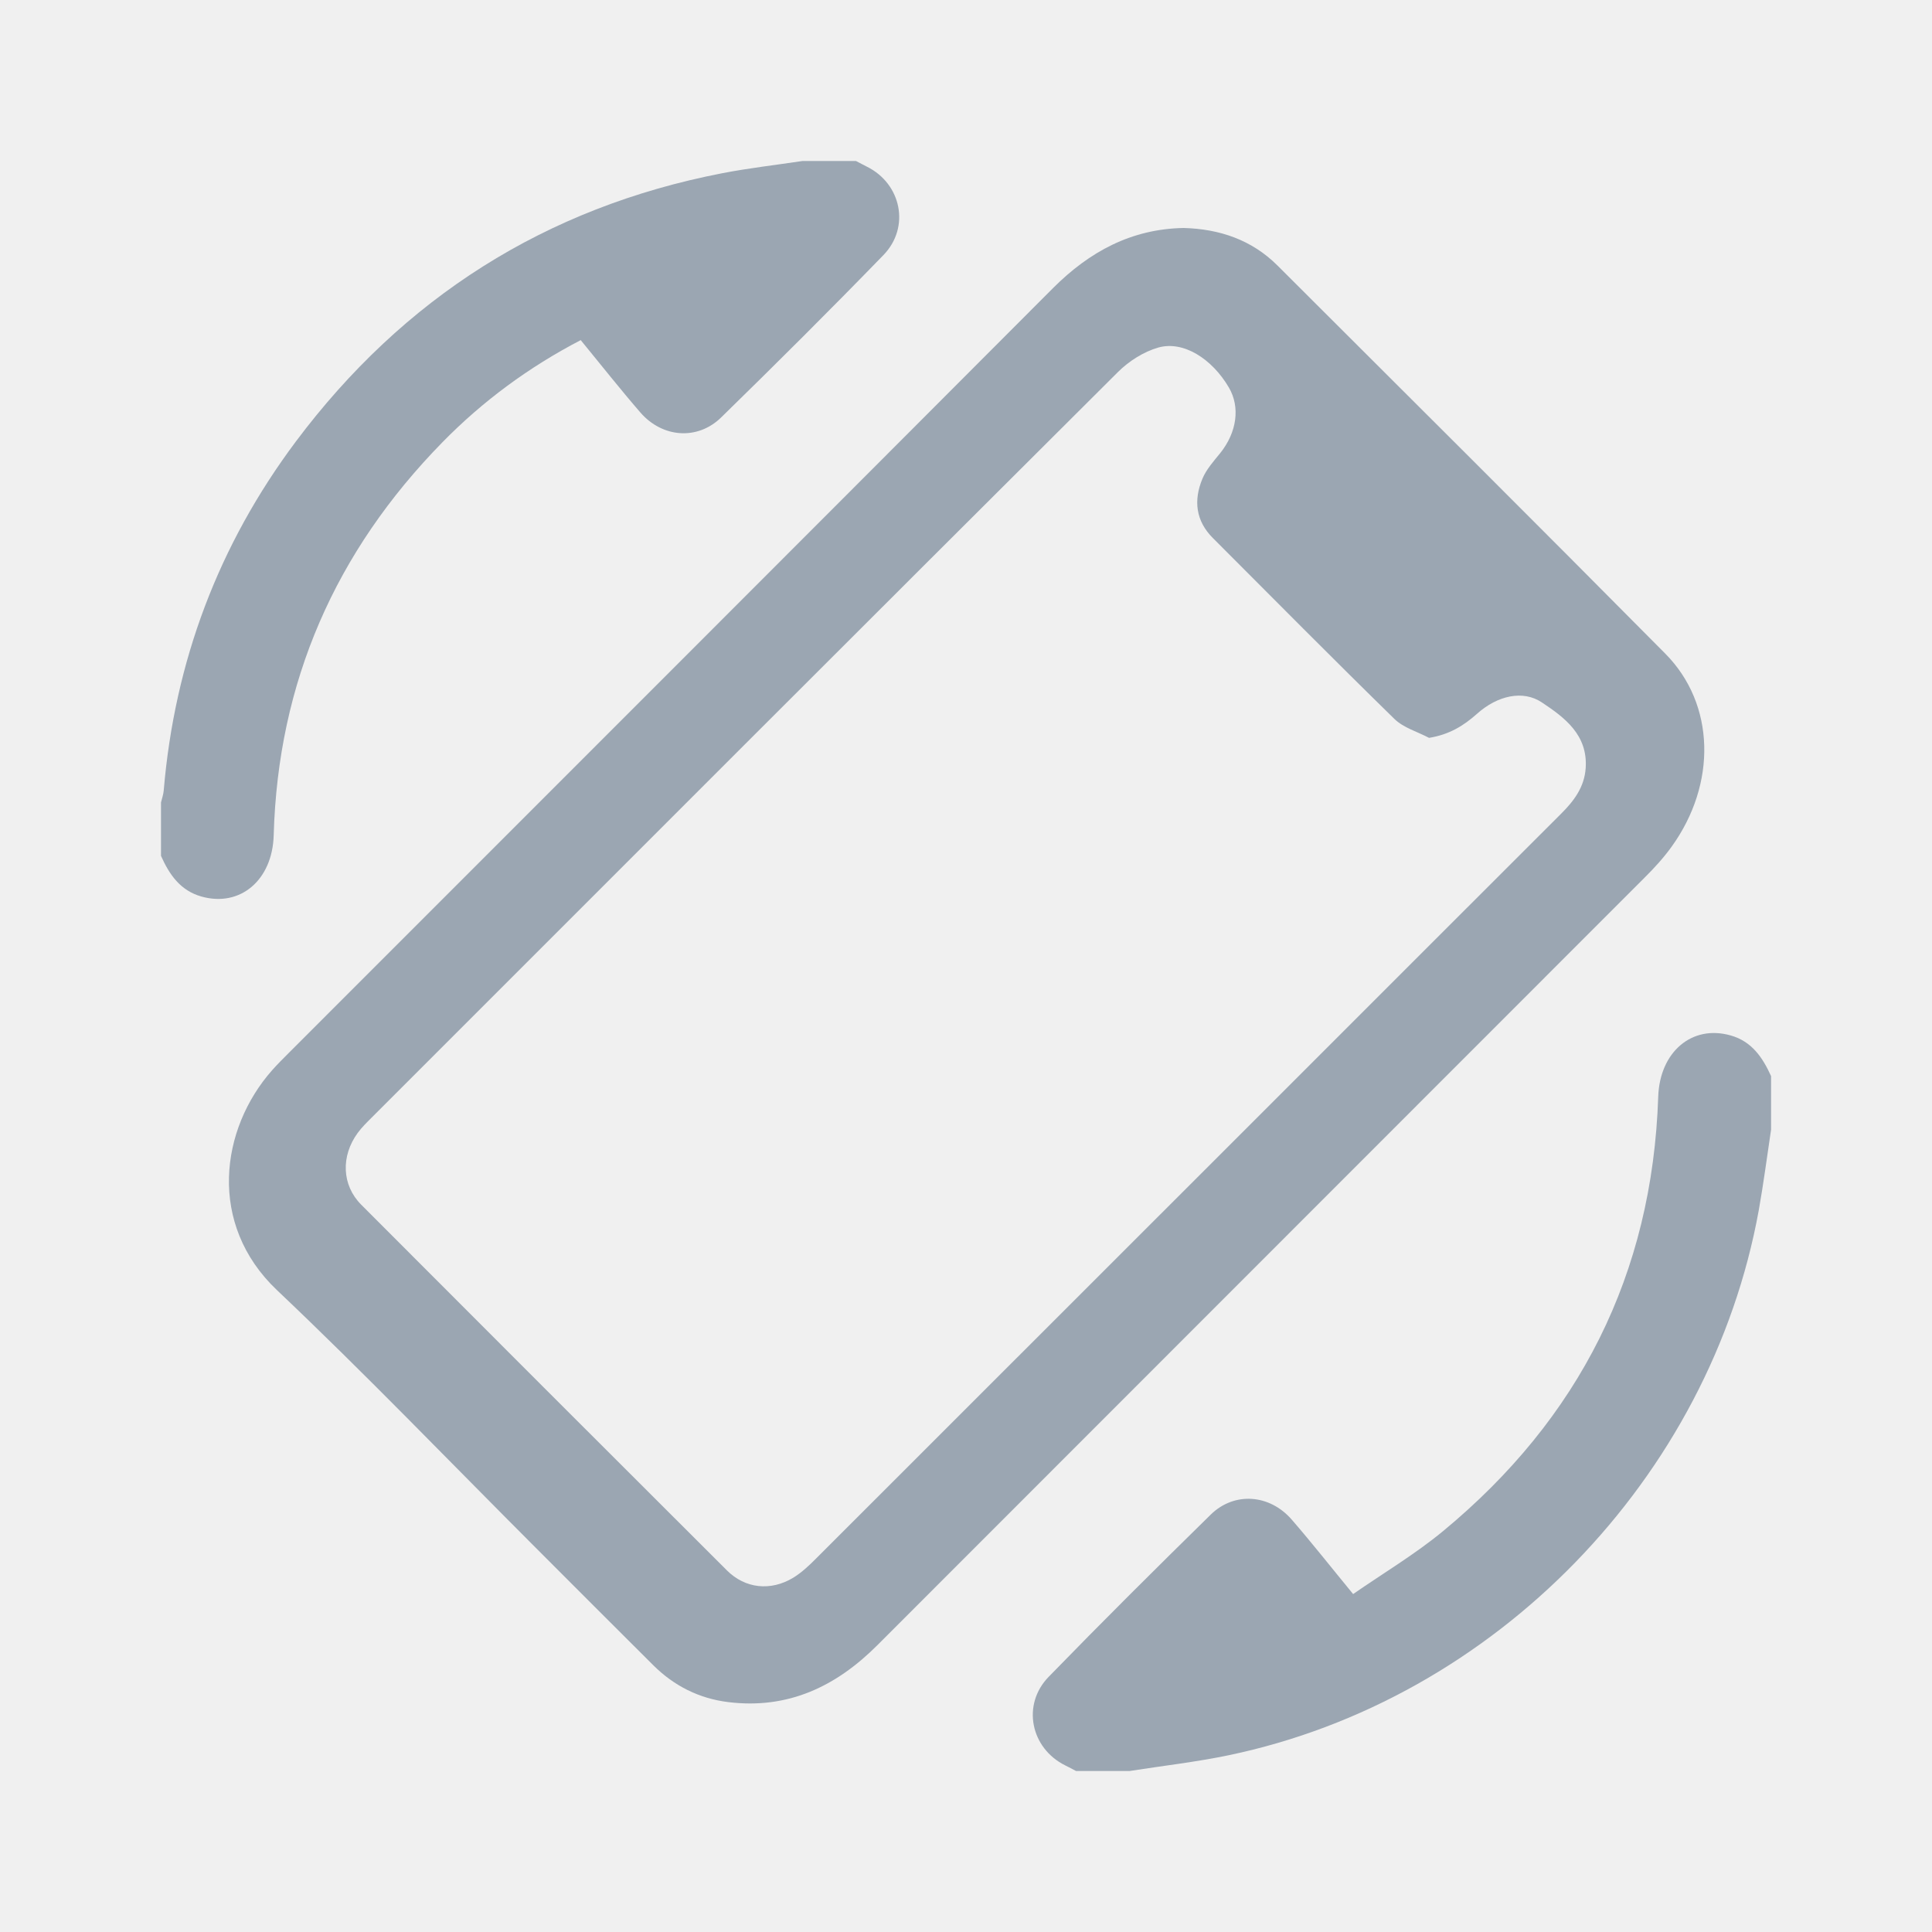
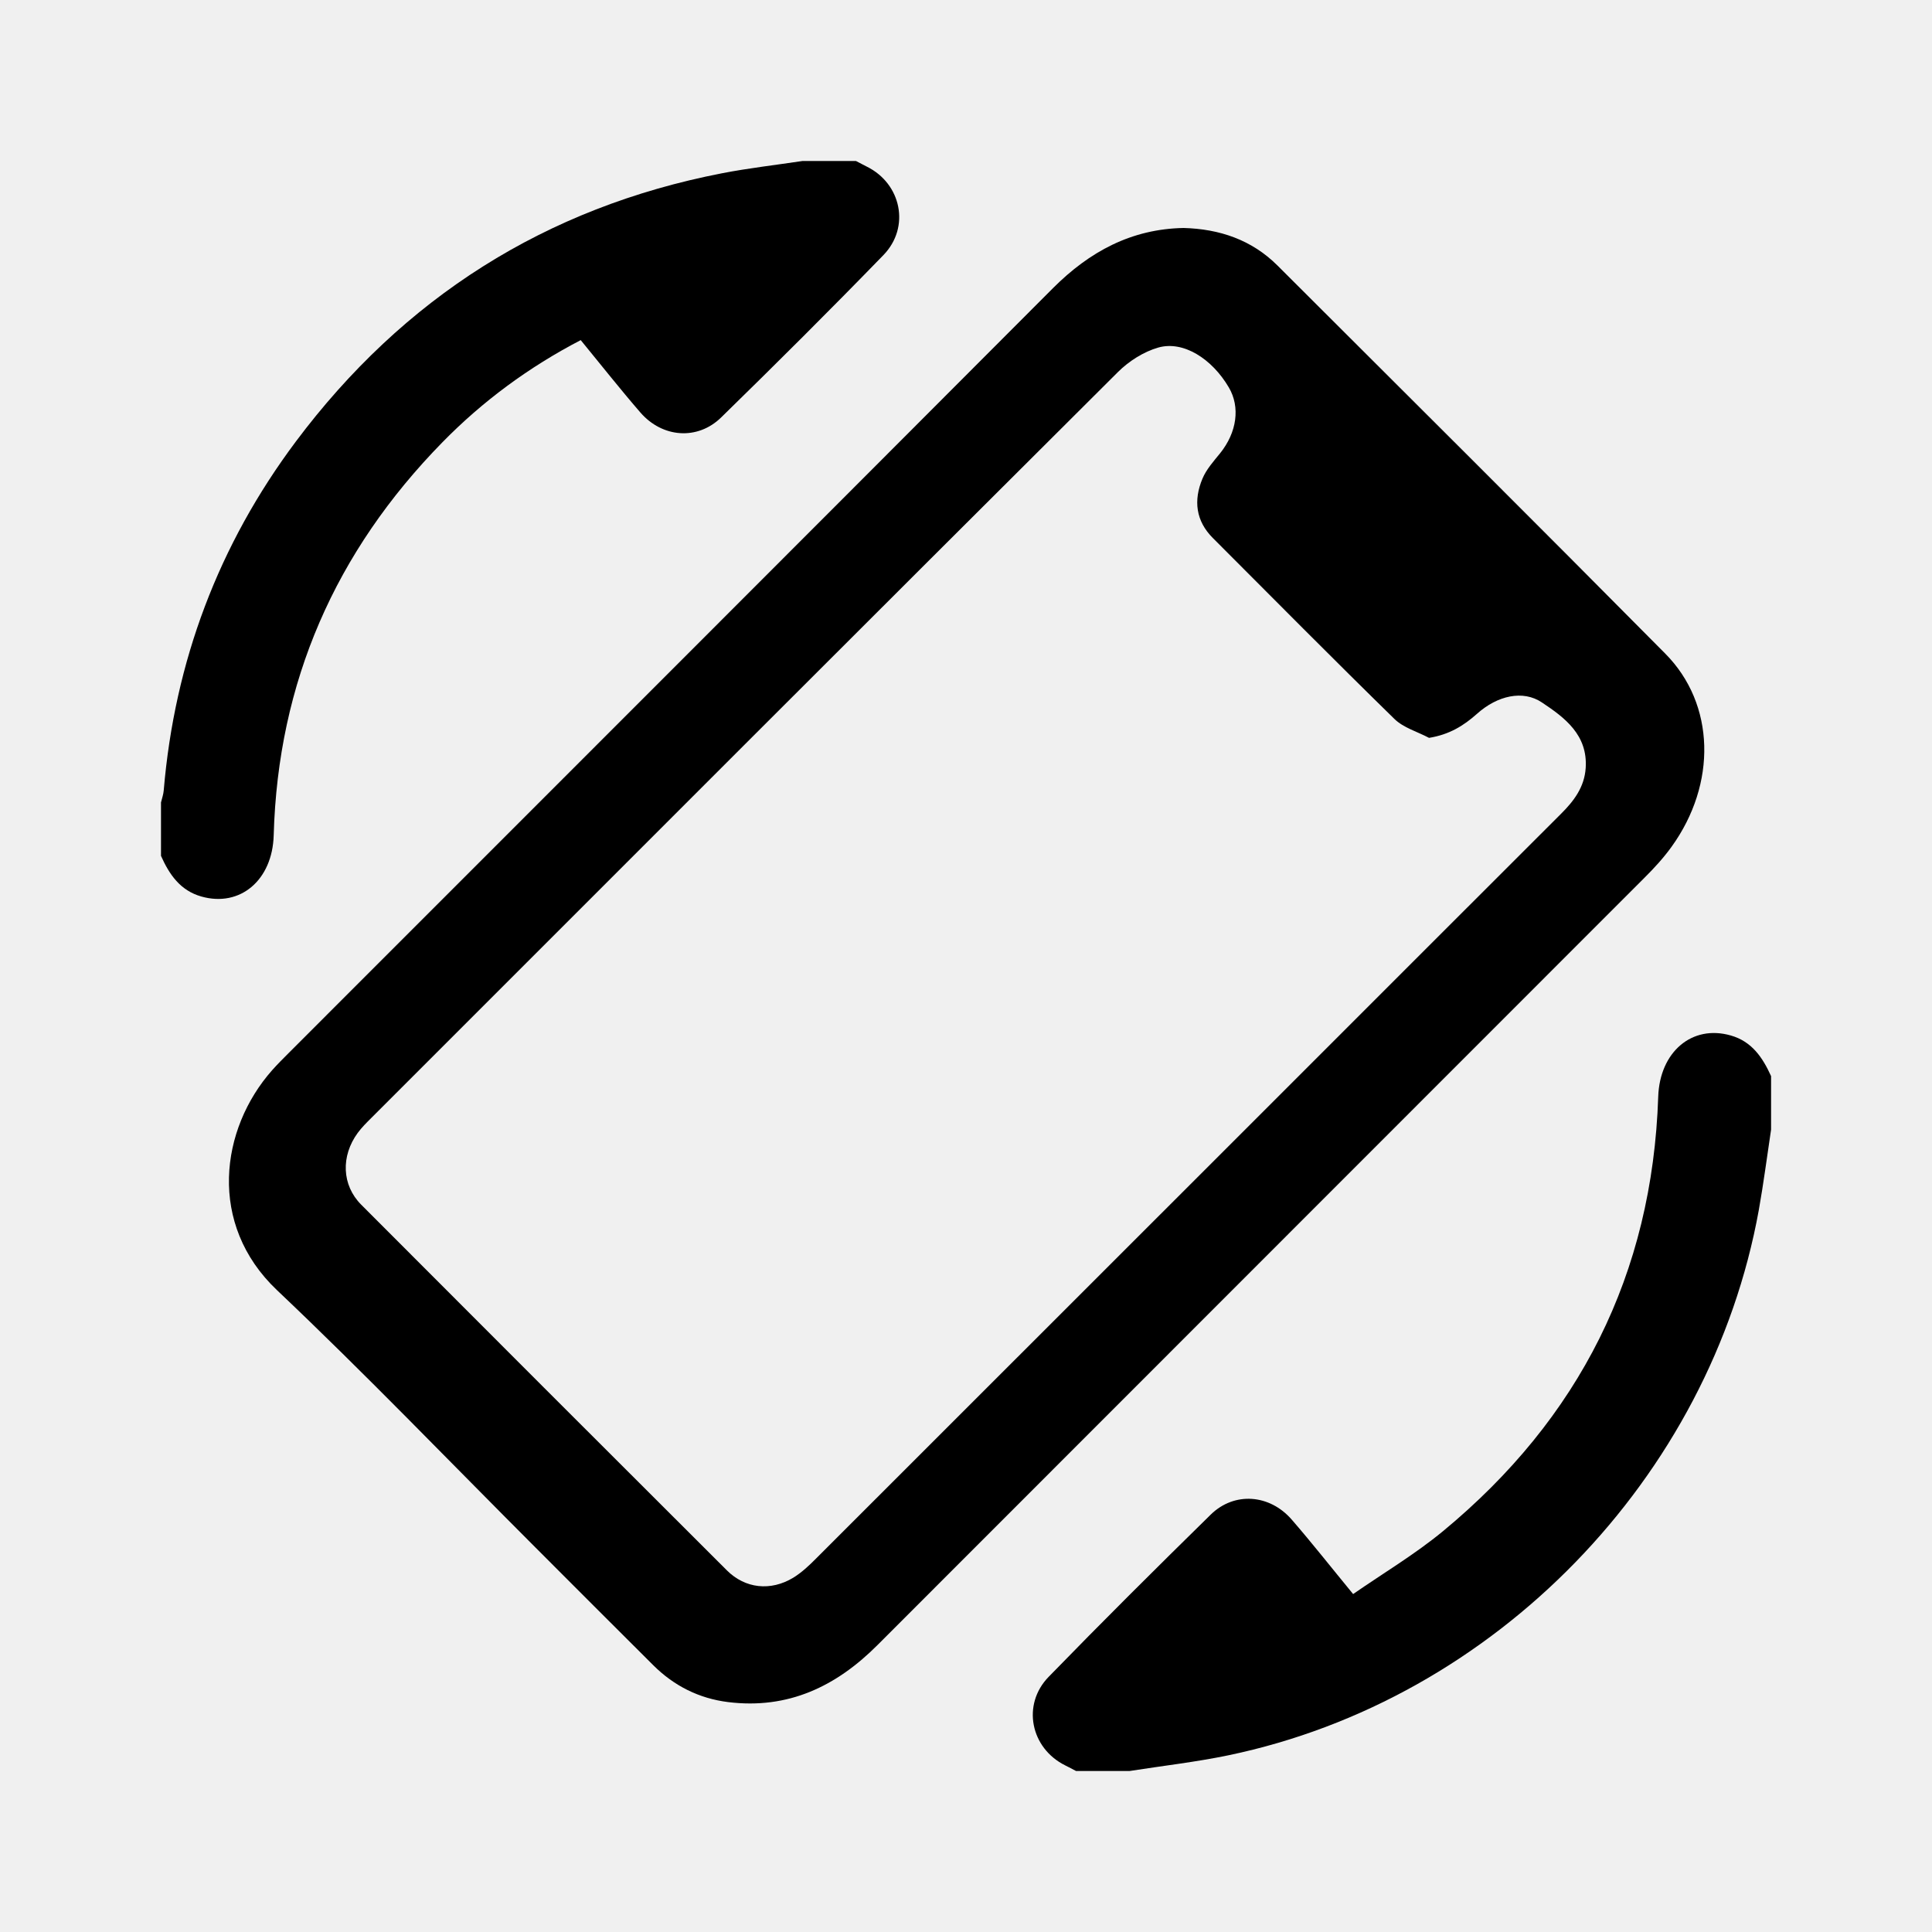
<svg xmlns="http://www.w3.org/2000/svg" width="24" height="24" viewBox="0 0 24 24" fill="none">
  <g clip-path="url(#clip0_2517_1212)">
-     <path d="M13.367 22C13.322 21.977 13.278 21.952 13.232 21.93C12.803 21.717 12.69 21.177 13.026 20.831C13.689 20.149 14.363 19.479 15.041 18.814C15.334 18.528 15.773 18.561 16.047 18.878C16.298 19.167 16.535 19.469 16.809 19.802C17.184 19.542 17.576 19.309 17.924 19.022C19.618 17.623 20.526 15.828 20.599 13.623C20.618 13.067 21.019 12.725 21.5 12.863C21.762 12.937 21.896 13.137 22.001 13.368C22.001 13.589 22.001 13.81 22.001 14.032C21.951 14.364 21.908 14.698 21.849 15.029C21.247 18.36 18.569 21.116 15.259 21.805C14.854 21.889 14.441 21.936 14.032 22C13.81 22 13.589 22 13.367 22Z" fill="#9BA6B2" />
-     <path d="M10.633 2C10.678 2.023 10.722 2.047 10.768 2.07C11.196 2.281 11.311 2.822 10.974 3.169C10.312 3.851 9.639 4.521 8.959 5.185C8.665 5.473 8.227 5.439 7.954 5.123C7.703 4.833 7.465 4.531 7.214 4.225C6.57 4.56 5.996 4.983 5.494 5.496C4.167 6.851 3.453 8.472 3.4 10.375C3.385 10.933 2.984 11.273 2.502 11.137C2.24 11.063 2.104 10.865 2 10.632C2 10.411 2 10.19 2 9.968C2.012 9.918 2.03 9.869 2.034 9.818C2.169 8.217 2.715 6.768 3.675 5.485C5.011 3.701 6.775 2.578 8.971 2.152C9.301 2.088 9.636 2.05 9.969 2C10.19 2 10.411 2 10.633 2Z" fill="#9BA6B2" />
-     <path d="M14.703 2.832C15.149 2.844 15.549 2.979 15.869 3.298C17.477 4.903 19.088 6.506 20.687 8.12C21.309 8.747 21.329 9.738 20.764 10.52C20.665 10.657 20.55 10.783 20.43 10.902C17.255 14.08 14.078 17.255 10.903 20.433C10.388 20.95 9.79 21.236 9.045 21.144C8.684 21.099 8.374 20.943 8.117 20.688C7.627 20.201 7.14 19.712 6.652 19.224C5.584 18.156 4.538 17.066 3.441 16.027C2.576 15.207 2.735 14.024 3.381 13.294C3.446 13.221 3.515 13.152 3.584 13.083C6.751 9.915 9.919 6.749 13.082 3.578C13.534 3.126 14.054 2.844 14.703 2.832ZM17.752 9.166C17.607 9.089 17.435 9.041 17.323 8.932C16.564 8.19 15.818 7.436 15.068 6.685C14.853 6.471 14.825 6.215 14.937 5.947C14.985 5.831 15.076 5.73 15.157 5.63C15.365 5.371 15.409 5.058 15.265 4.813C15.055 4.455 14.699 4.23 14.39 4.317C14.207 4.369 14.022 4.487 13.886 4.623C10.791 7.706 7.704 10.796 4.615 13.885C4.555 13.945 4.494 14.005 4.444 14.073C4.233 14.361 4.245 14.722 4.487 14.965C5.999 16.481 7.514 17.995 9.03 19.508C9.256 19.734 9.573 19.769 9.854 19.599C9.958 19.535 10.051 19.448 10.137 19.361C11.993 17.507 13.848 15.652 15.703 13.797C16.932 12.568 18.161 11.338 19.391 10.11C19.552 9.95 19.682 9.778 19.698 9.541C19.725 9.13 19.44 8.916 19.154 8.726C18.919 8.568 18.602 8.64 18.348 8.867C18.182 9.015 18.005 9.125 17.752 9.166Z" fill="#9BA6B2" />
+     <path d="M13.367 22C13.322 21.977 13.278 21.952 13.232 21.93C12.803 21.717 12.69 21.177 13.026 20.831C13.689 20.149 14.363 19.479 15.041 18.814C15.334 18.528 15.773 18.561 16.047 18.878C16.298 19.167 16.535 19.469 16.809 19.802C17.184 19.542 17.576 19.309 17.924 19.022C19.618 17.623 20.526 15.828 20.599 13.623C20.618 13.067 21.019 12.725 21.5 12.863C21.762 12.937 21.896 13.137 22.001 13.368C22.001 13.589 22.001 13.81 22.001 14.032C21.951 14.364 21.908 14.698 21.849 15.029C21.247 18.36 18.569 21.116 15.259 21.805C14.854 21.889 14.441 21.936 14.032 22C13.81 22 13.589 22 13.367 22Z" fill="#000" />
+     <path d="M10.633 2C10.678 2.023 10.722 2.047 10.768 2.07C11.196 2.281 11.311 2.822 10.974 3.169C10.312 3.851 9.639 4.521 8.959 5.185C8.665 5.473 8.227 5.439 7.954 5.123C7.703 4.833 7.465 4.531 7.214 4.225C6.57 4.56 5.996 4.983 5.494 5.496C4.167 6.851 3.453 8.472 3.4 10.375C3.385 10.933 2.984 11.273 2.502 11.137C2.24 11.063 2.104 10.865 2 10.632C2 10.411 2 10.19 2 9.968C2.012 9.918 2.03 9.869 2.034 9.818C2.169 8.217 2.715 6.768 3.675 5.485C5.011 3.701 6.775 2.578 8.971 2.152C9.301 2.088 9.636 2.05 9.969 2C10.19 2 10.411 2 10.633 2Z" fill="#000" />
+     <path d="M14.703 2.832C15.149 2.844 15.549 2.979 15.869 3.298C17.477 4.903 19.088 6.506 20.687 8.12C21.309 8.747 21.329 9.738 20.764 10.52C20.665 10.657 20.55 10.783 20.43 10.902C17.255 14.08 14.078 17.255 10.903 20.433C10.388 20.95 9.79 21.236 9.045 21.144C8.684 21.099 8.374 20.943 8.117 20.688C7.627 20.201 7.14 19.712 6.652 19.224C5.584 18.156 4.538 17.066 3.441 16.027C2.576 15.207 2.735 14.024 3.381 13.294C3.446 13.221 3.515 13.152 3.584 13.083C6.751 9.915 9.919 6.749 13.082 3.578C13.534 3.126 14.054 2.844 14.703 2.832ZM17.752 9.166C17.607 9.089 17.435 9.041 17.323 8.932C16.564 8.19 15.818 7.436 15.068 6.685C14.853 6.471 14.825 6.215 14.937 5.947C14.985 5.831 15.076 5.73 15.157 5.63C15.365 5.371 15.409 5.058 15.265 4.813C15.055 4.455 14.699 4.23 14.39 4.317C14.207 4.369 14.022 4.487 13.886 4.623C10.791 7.706 7.704 10.796 4.615 13.885C4.555 13.945 4.494 14.005 4.444 14.073C4.233 14.361 4.245 14.722 4.487 14.965C5.999 16.481 7.514 17.995 9.03 19.508C9.256 19.734 9.573 19.769 9.854 19.599C9.958 19.535 10.051 19.448 10.137 19.361C11.993 17.507 13.848 15.652 15.703 13.797C16.932 12.568 18.161 11.338 19.391 10.11C19.552 9.95 19.682 9.778 19.698 9.541C19.725 9.13 19.44 8.916 19.154 8.726C18.919 8.568 18.602 8.64 18.348 8.867C18.182 9.015 18.005 9.125 17.752 9.166Z" fill="#000" />
  </g>
  <defs>
    <clipPath id="clip0_2517_1212">
      <rect width="20" height="20" fill="white" transform="translate(2 2)" />
    </clipPath>
  </defs>
</svg>
